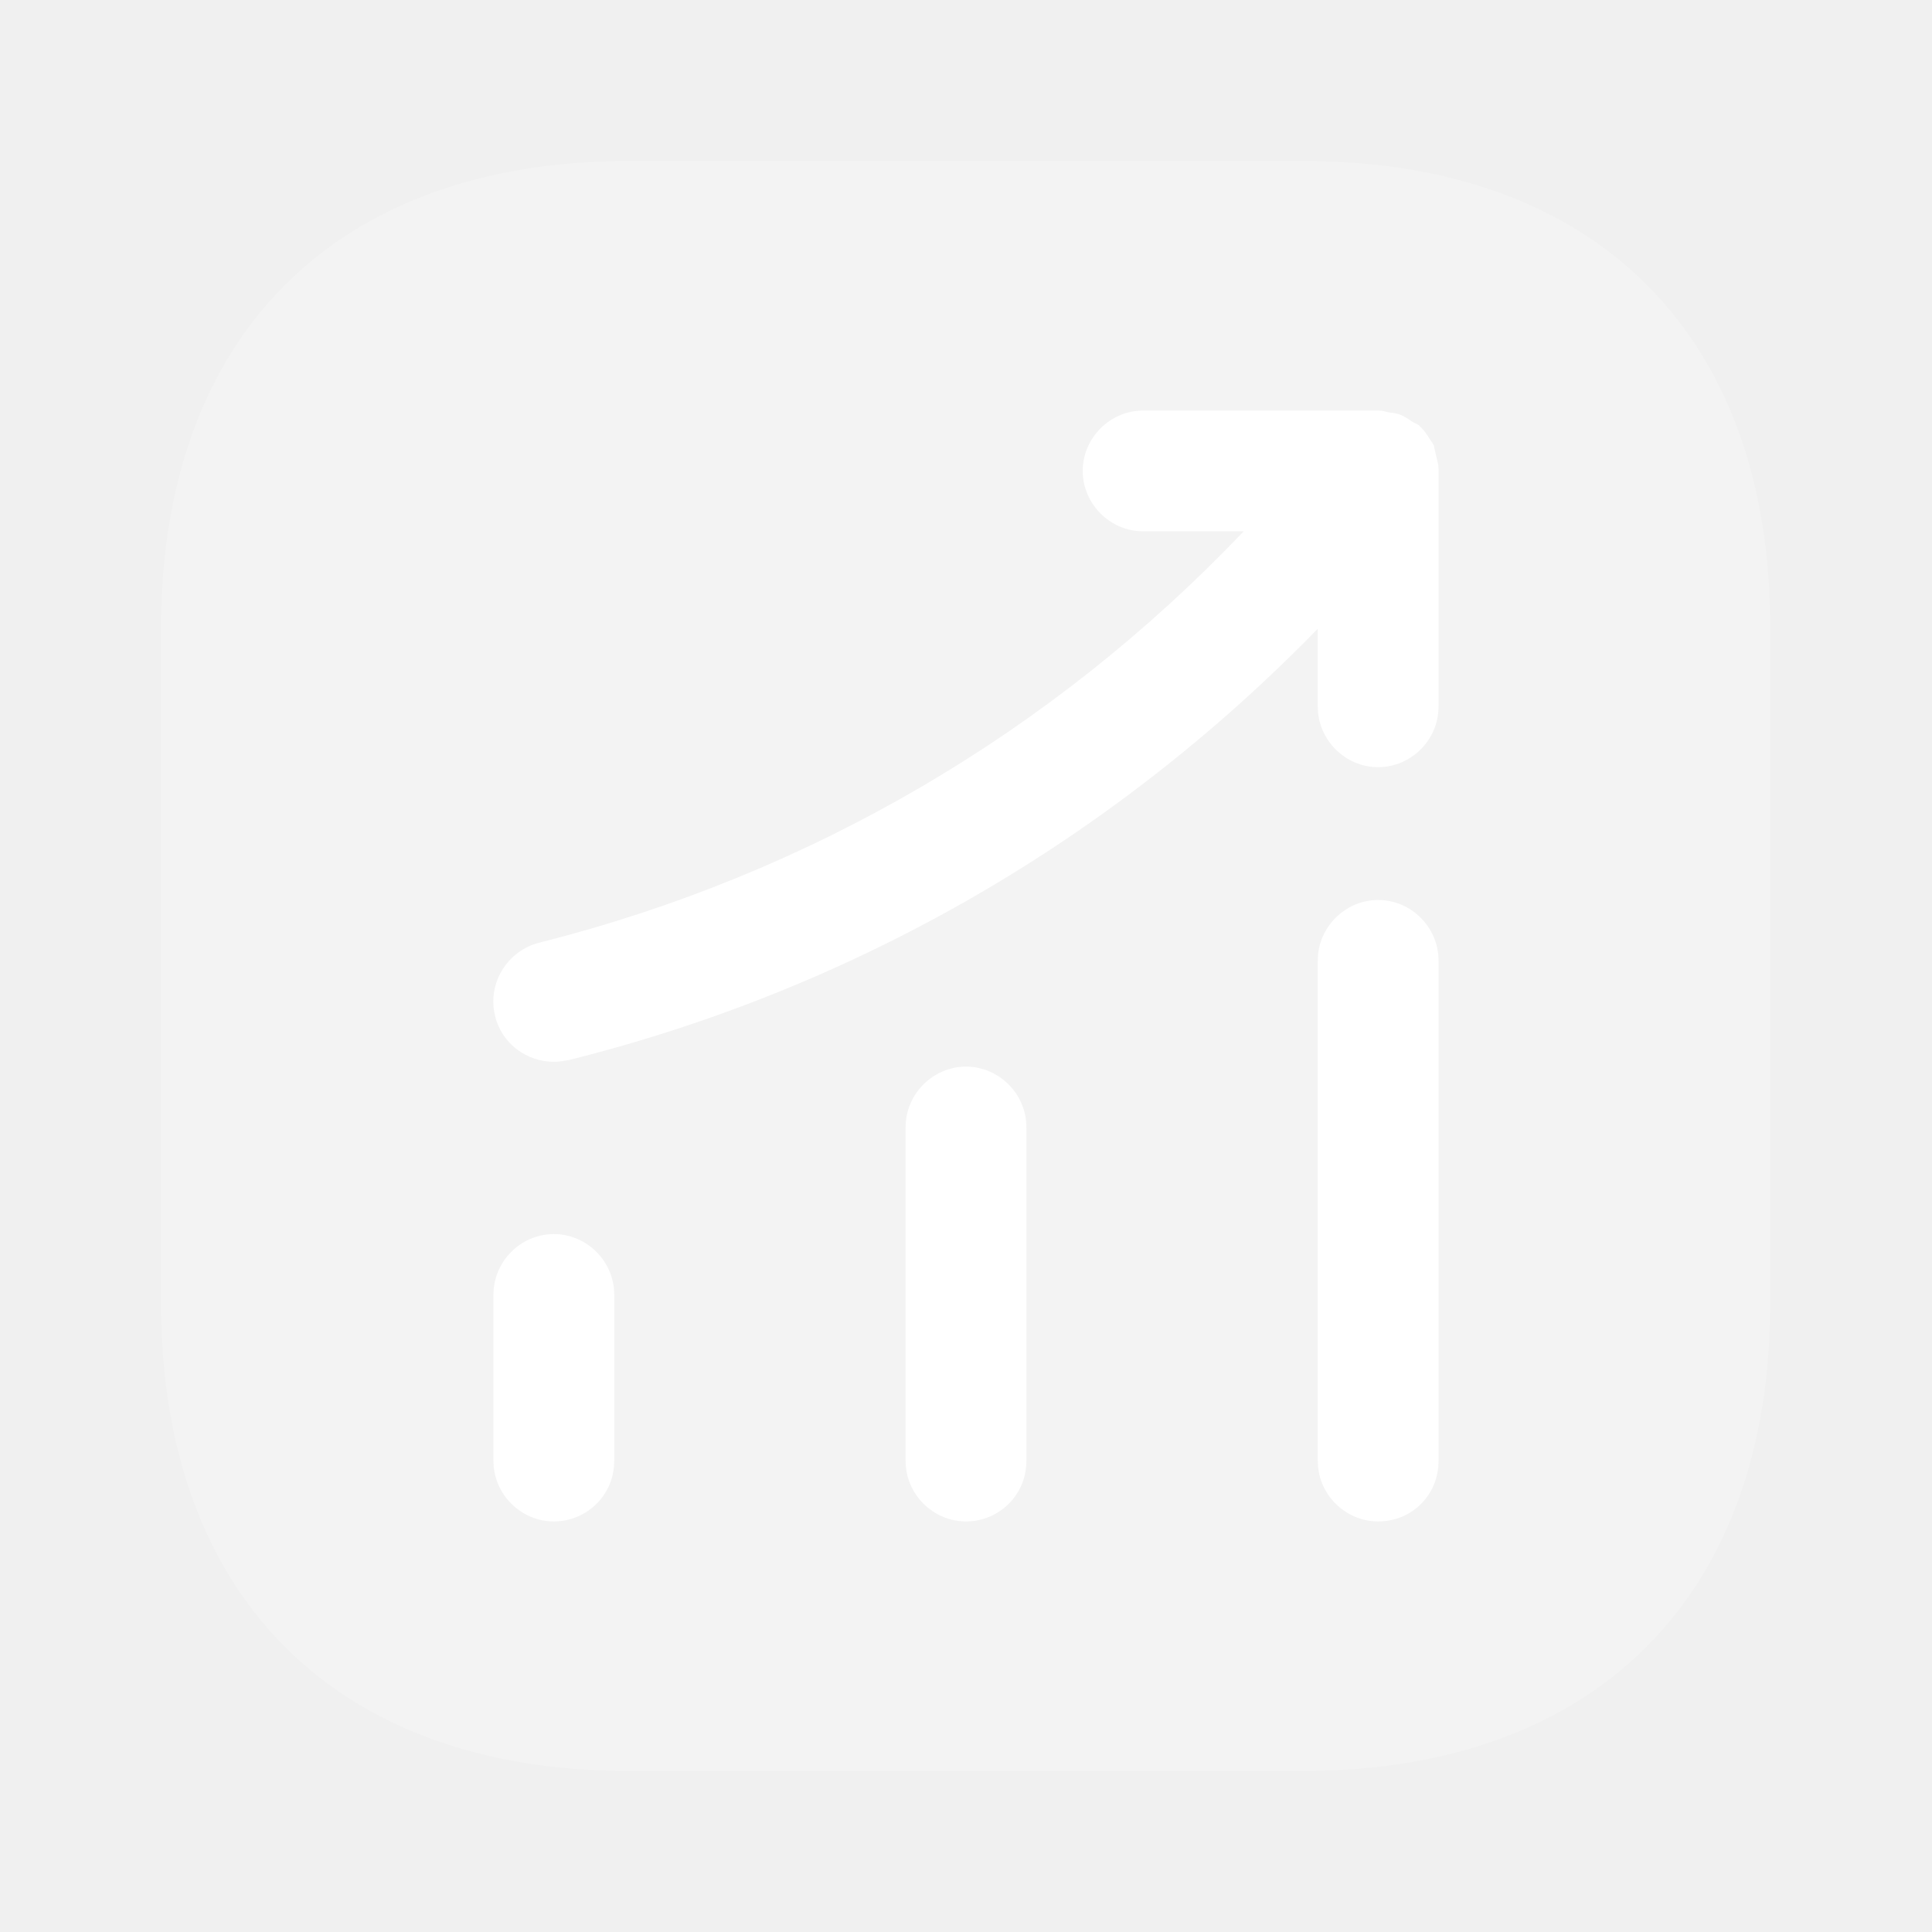
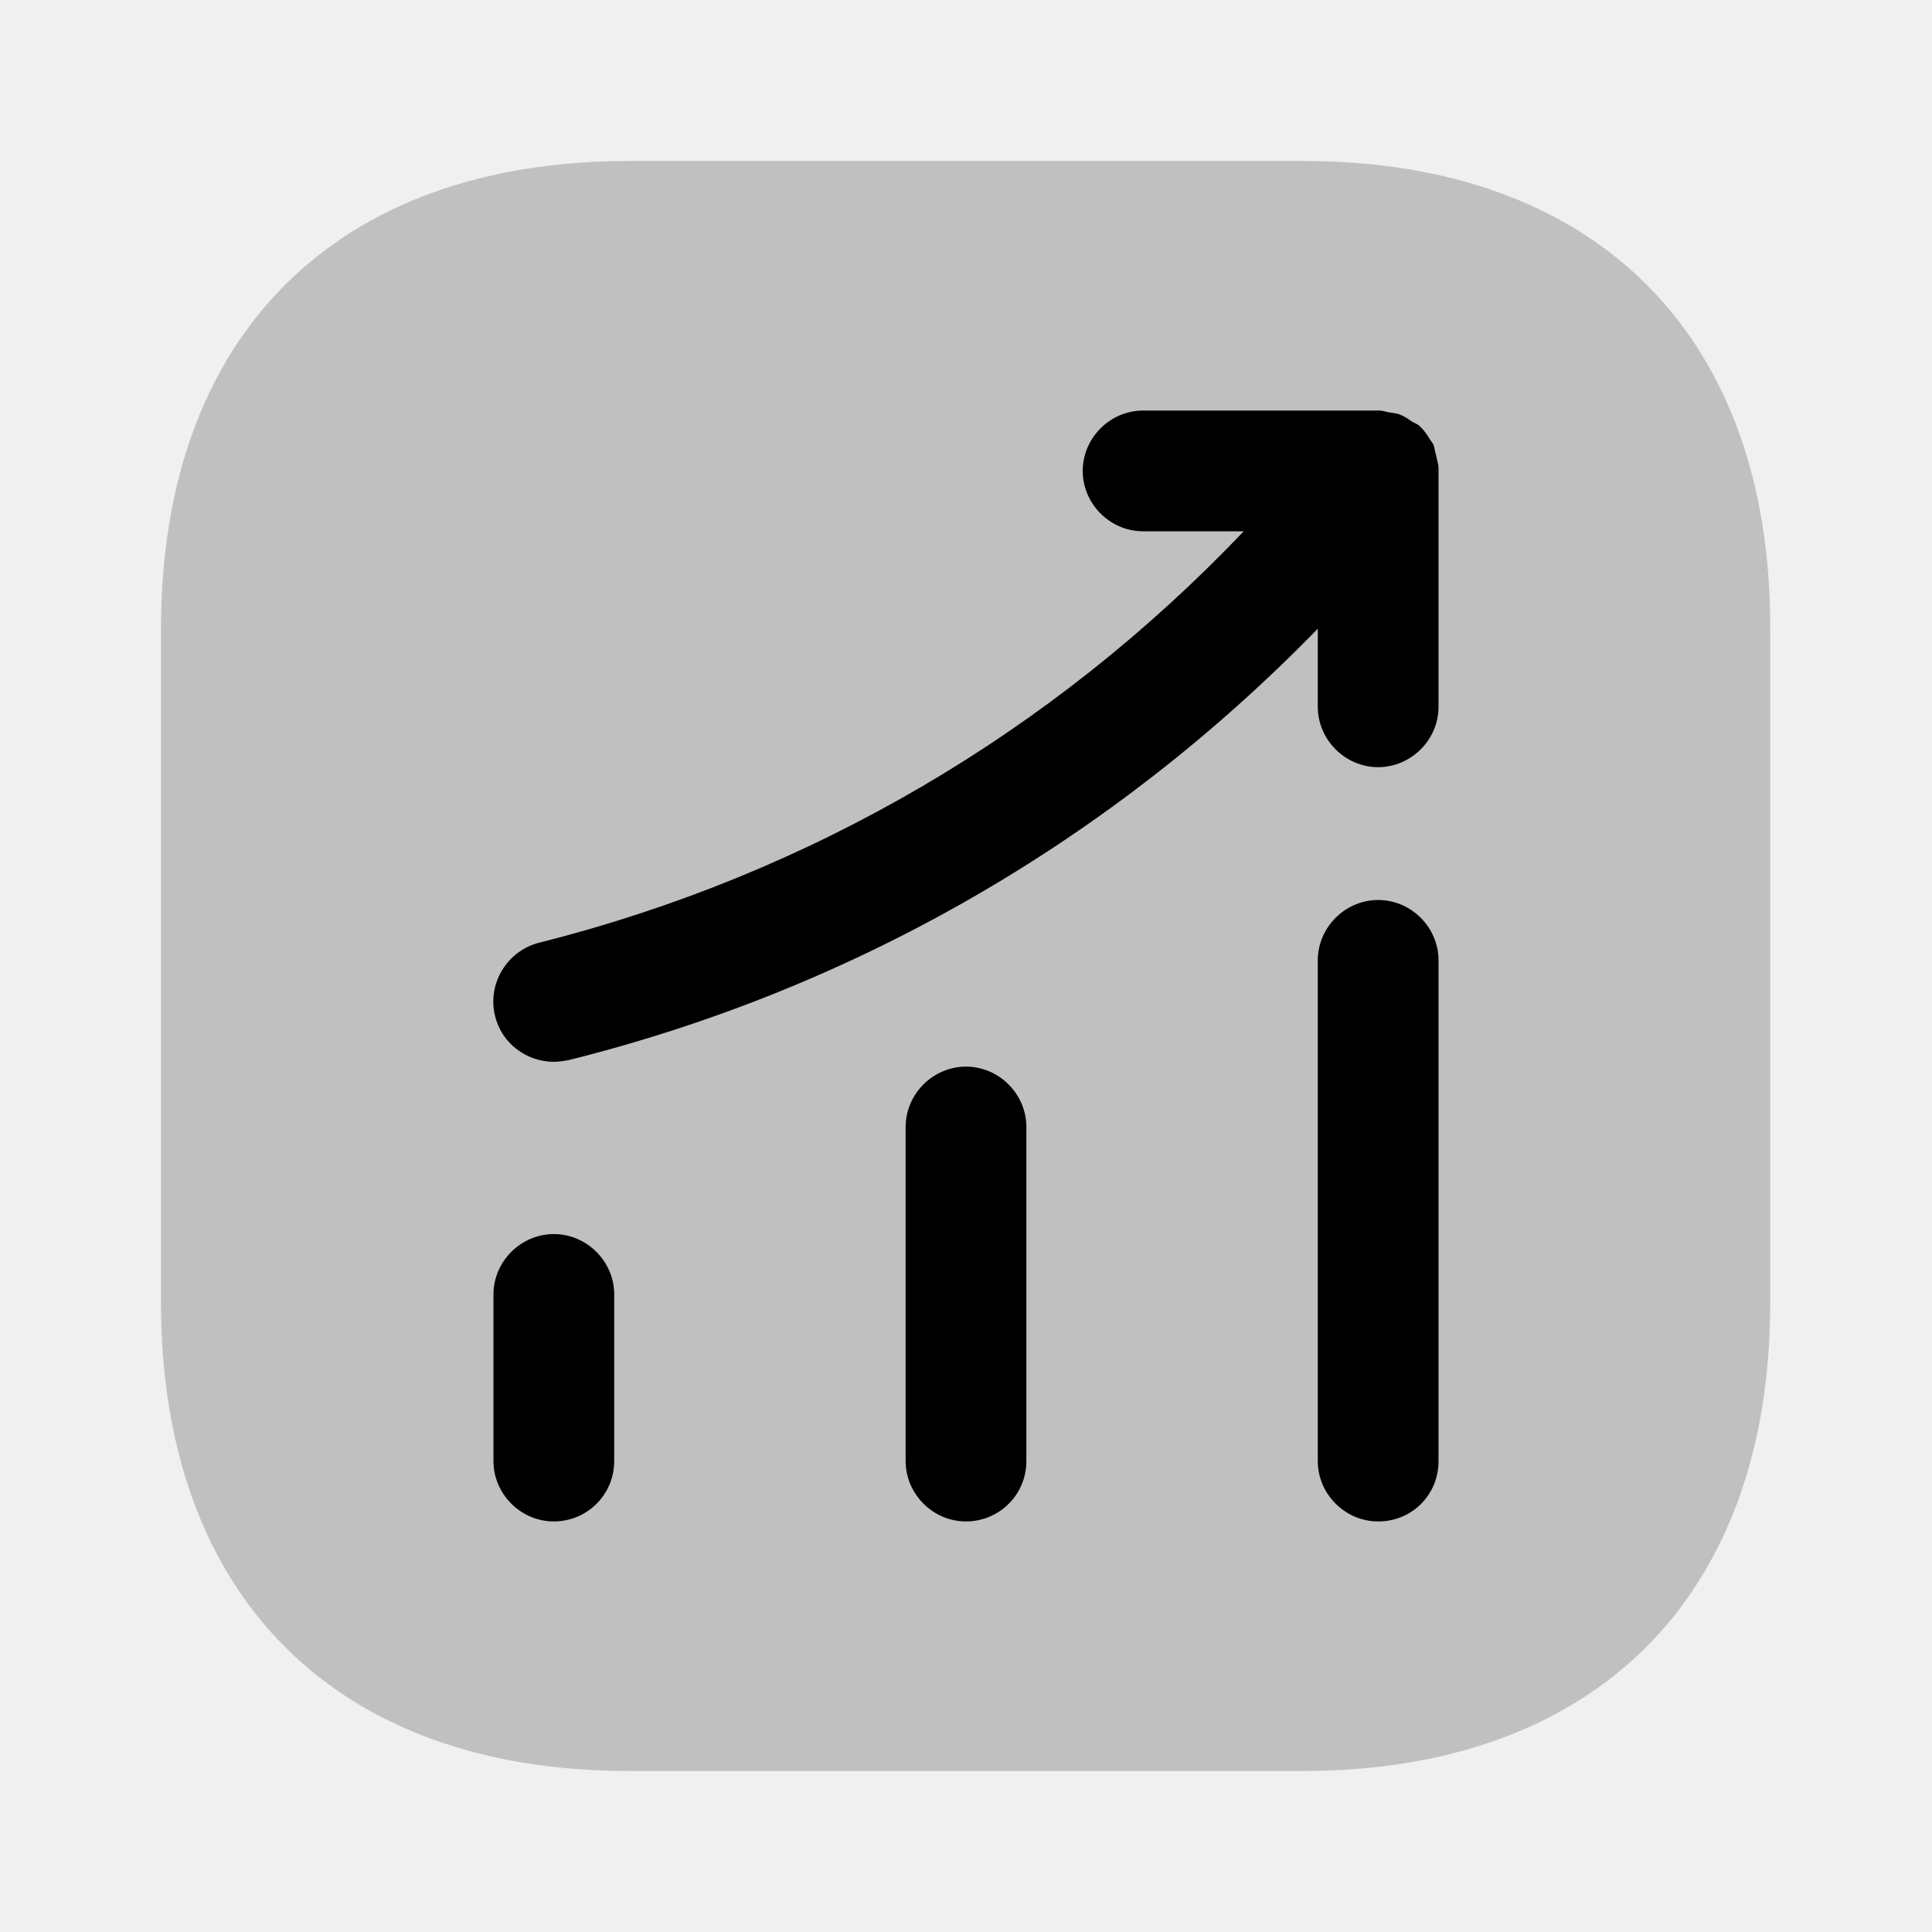
<svg xmlns="http://www.w3.org/2000/svg" width="24" height="24" viewBox="0 0 24 24" fill="none">
-   <path opacity="0.2" d="M16.19 2H7.81C4.17 2 2 4.17 2 7.81V16.18C2 19.83 4.17 22 7.81 22H16.18C19.82 22 21.99 19.83 21.99 16.19V7.81C22 4.17 19.83 2 16.19 2Z" fill="white" />
-   <path d="M6.88 18.9C6.47 18.9 6.13 18.56 6.13 18.15V16.08C6.13 15.67 6.47 15.33 6.88 15.33C7.29 15.33 7.63 15.67 7.63 16.08V18.15C7.63 18.57 7.29 18.9 6.88 18.9Z" fill="white" />
-   <path d="M12 18.9C11.59 18.9 11.25 18.56 11.25 18.15V14C11.25 13.59 11.59 13.25 12 13.25C12.41 13.25 12.75 13.59 12.75 14V18.15C12.75 18.57 12.41 18.9 12 18.9Z" fill="white" />
-   <path d="M17.12 18.9C16.71 18.9 16.37 18.56 16.37 18.15V11.93C16.37 11.52 16.71 11.18 17.12 11.18C17.53 11.18 17.87 11.52 17.87 11.93V18.15C17.87 18.57 17.54 18.9 17.12 18.9Z" fill="white" />
-   <path d="M17.87 5.82C17.87 5.77 17.85 5.71 17.84 5.66C17.83 5.62 17.82 5.57 17.81 5.53C17.79 5.49 17.76 5.46 17.74 5.42C17.71 5.38 17.68 5.33 17.64 5.3C17.63 5.29 17.63 5.28 17.62 5.28C17.59 5.26 17.56 5.25 17.53 5.23C17.49 5.2 17.44 5.17 17.39 5.15C17.34 5.13 17.29 5.13 17.24 5.12C17.2 5.11 17.17 5.1 17.13 5.1H14.2C13.79 5.1 13.45 5.44 13.45 5.85C13.45 6.26 13.79 6.6 14.2 6.6H15.45C13.07 9.1 10.07 10.86 6.7 11.71C6.3 11.81 6.05 12.22 6.15 12.62C6.23 12.96 6.54 13.19 6.88 13.19C6.94 13.19 7 13.18 7.06 13.17C10.63 12.28 13.82 10.43 16.37 7.81V8.78C16.37 9.19 16.71 9.53 17.12 9.53C17.53 9.53 17.87 9.19 17.87 8.78V5.85C17.87 5.84 17.87 5.83 17.87 5.82Z" fill="white" />
+   <path opacity="0.2" d="M16.19 2H7.81C4.17 2 2 4.17 2 7.81V16.18C2 19.83 4.17 22 7.81 22H16.18C19.82 22 21.99 19.83 21.99 16.19V7.81C22 4.17 19.83 2 16.19 2Z" fill="currentColor" />
+   <path d="M6.88 18.9C6.47 18.9 6.13 18.56 6.13 18.15V16.08C6.13 15.67 6.47 15.33 6.88 15.33C7.29 15.33 7.63 15.67 7.63 16.08V18.15C7.63 18.57 7.29 18.9 6.88 18.9Z" fill="currentColor" />
+   <path d="M12 18.9C11.59 18.9 11.25 18.56 11.25 18.15V14C11.25 13.59 11.59 13.25 12 13.25C12.41 13.25 12.75 13.59 12.75 14V18.15C12.75 18.57 12.41 18.9 12 18.9Z" fill="currentColor" />
+   <path d="M17.12 18.9C16.71 18.9 16.37 18.56 16.37 18.15V11.93C16.37 11.52 16.71 11.18 17.12 11.18C17.53 11.18 17.87 11.52 17.87 11.93V18.15C17.87 18.57 17.54 18.9 17.12 18.9Z" fill="currentColor" />
+   <path d="M17.87 5.82C17.87 5.77 17.85 5.71 17.84 5.66C17.83 5.62 17.82 5.57 17.81 5.53C17.79 5.49 17.76 5.46 17.74 5.42C17.71 5.38 17.68 5.33 17.64 5.3C17.63 5.29 17.63 5.28 17.62 5.28C17.59 5.26 17.56 5.25 17.53 5.23C17.49 5.2 17.44 5.17 17.39 5.15C17.34 5.13 17.29 5.13 17.24 5.12C17.2 5.11 17.17 5.1 17.13 5.1H14.2C13.79 5.1 13.45 5.44 13.45 5.85C13.45 6.26 13.79 6.6 14.2 6.6H15.45C13.07 9.1 10.07 10.86 6.7 11.71C6.3 11.81 6.05 12.22 6.15 12.62C6.23 12.96 6.54 13.19 6.88 13.19C6.94 13.19 7 13.18 7.06 13.17C10.63 12.28 13.82 10.43 16.37 7.81V8.78C16.37 9.19 16.71 9.53 17.12 9.53C17.53 9.53 17.87 9.19 17.87 8.78V5.85C17.87 5.84 17.87 5.83 17.87 5.82Z" fill="currentColor" />
</svg>
